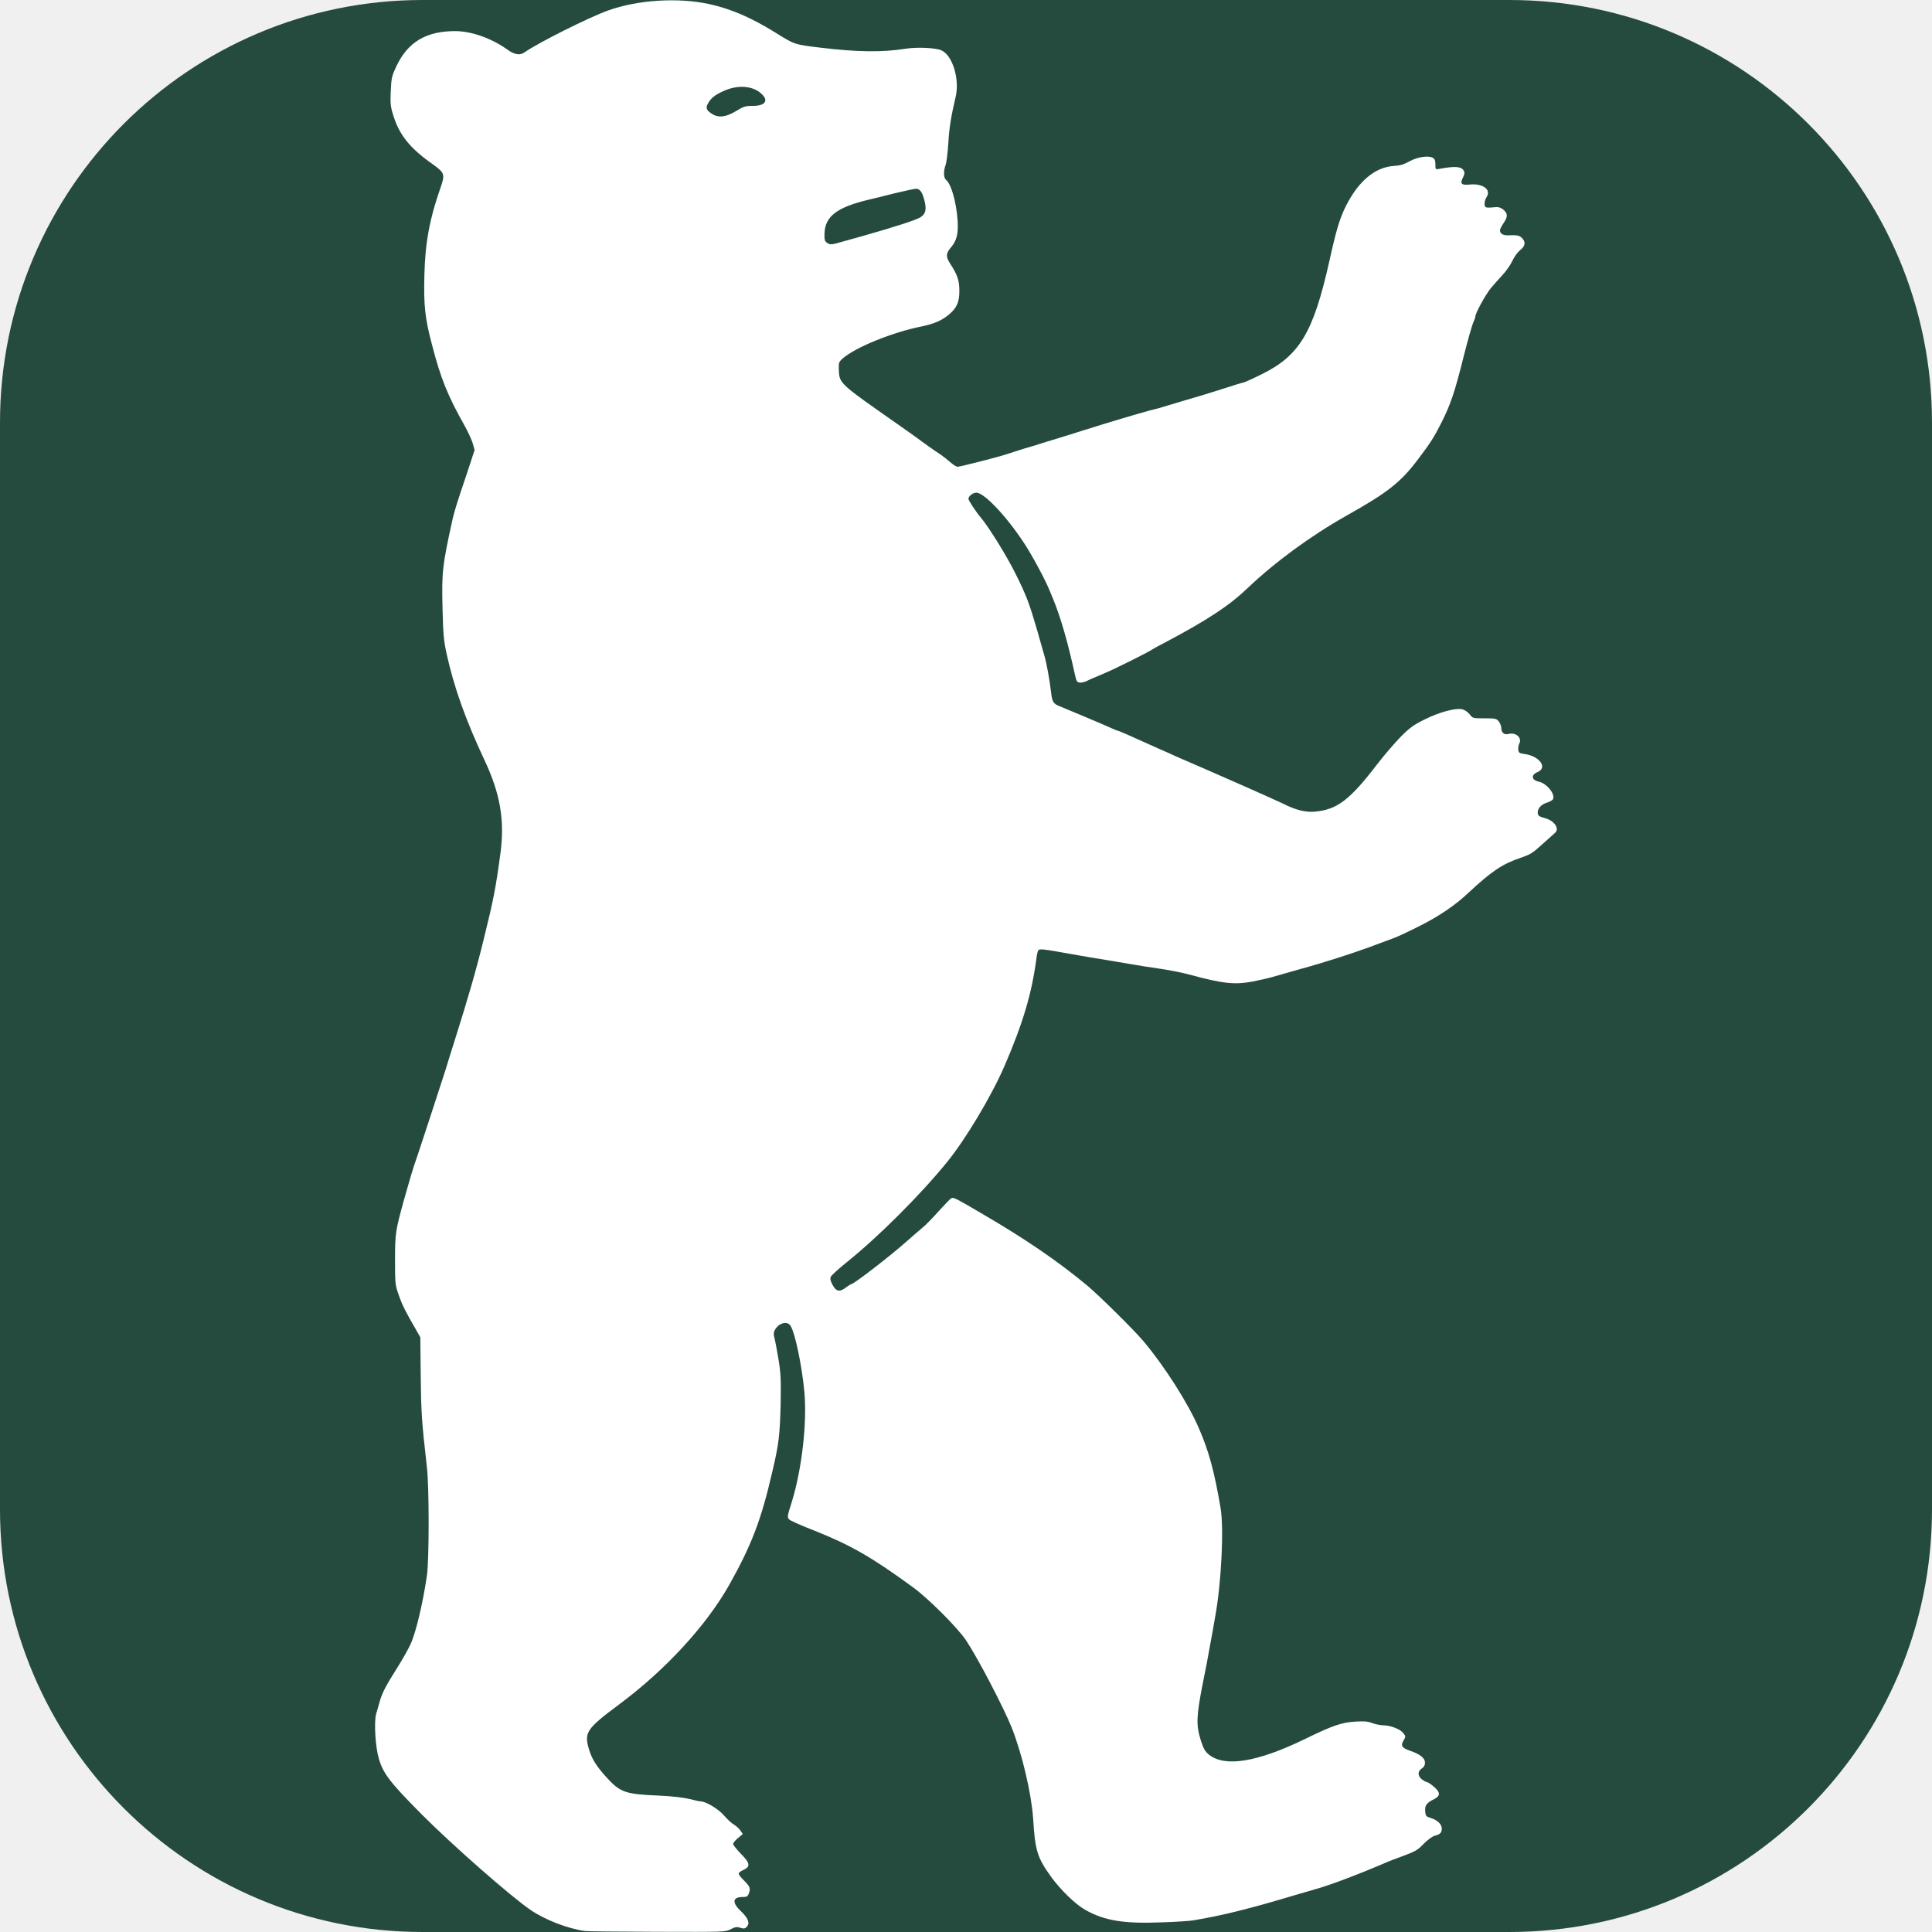
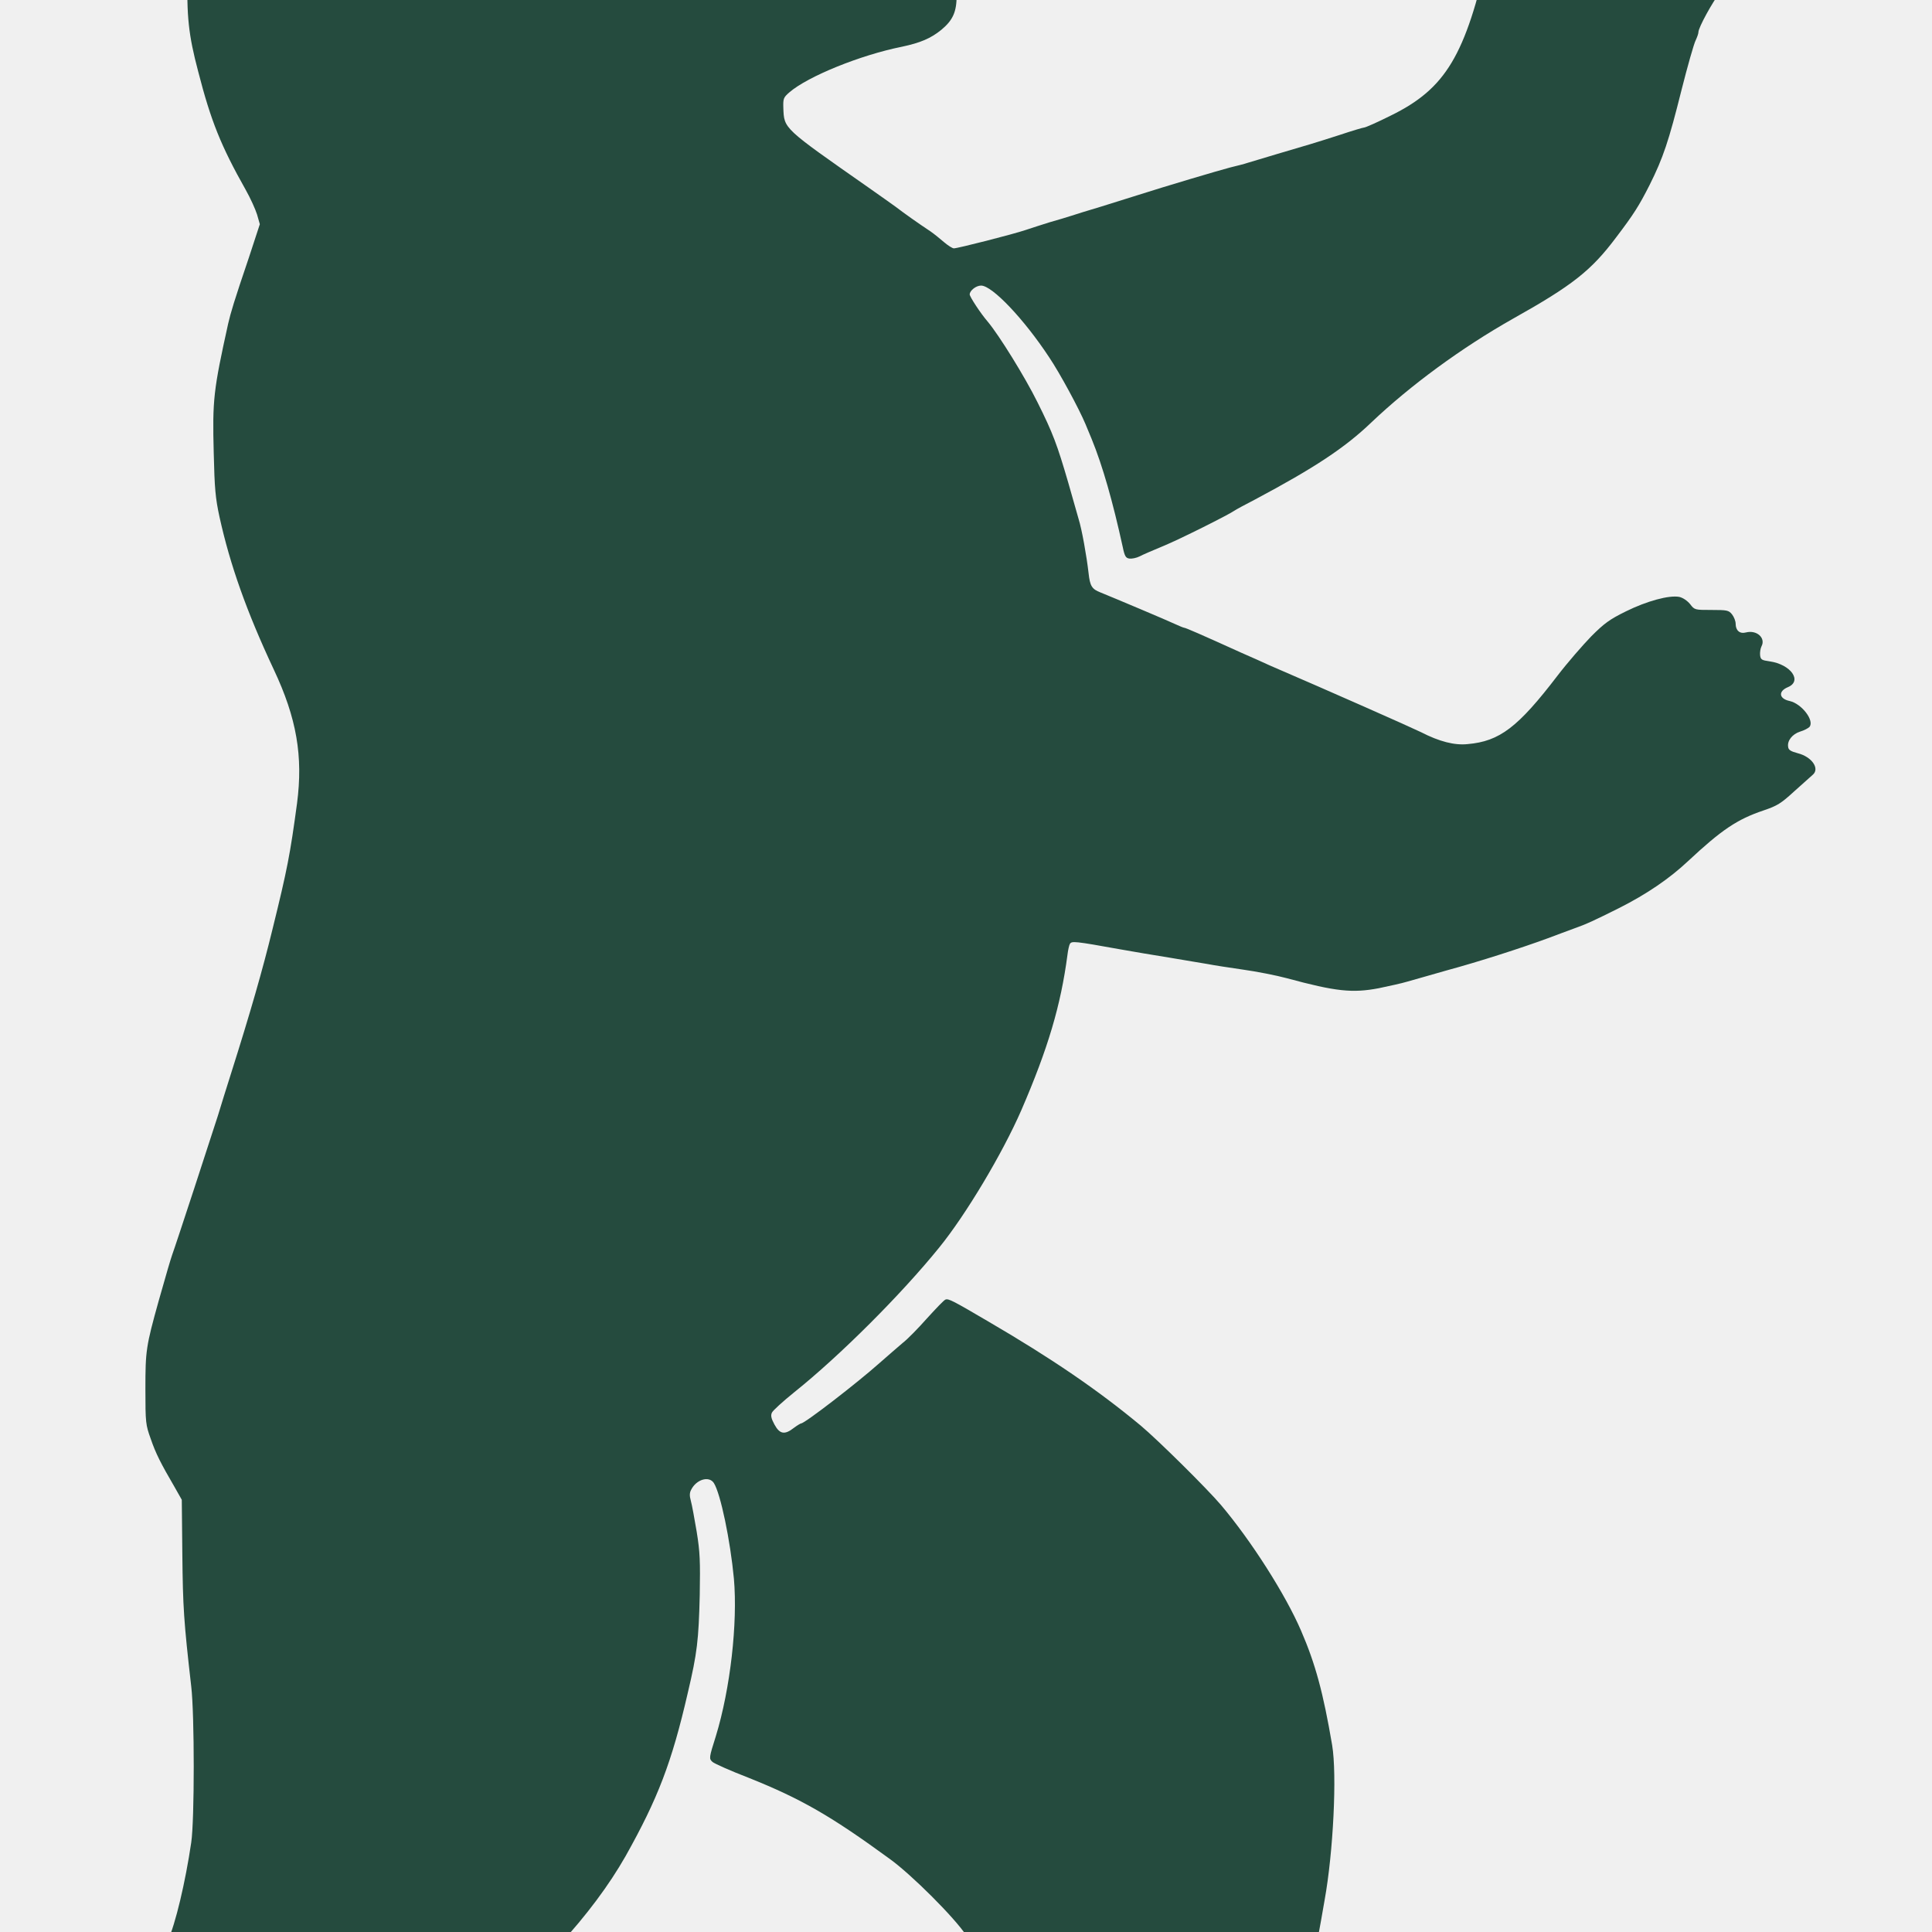
<svg xmlns="http://www.w3.org/2000/svg" viewBox="0 0 64 64">
-   <rect width="64" height="64" rx="14" fill="#254b3e" />
-   <path fill="#fff" transform="translate(12.42 0.00) scale(0.64)" d="M10.88 99.95C9.99 99.83 8.83 99.38 8.07 98.87C7.04 98.17 3.98 95.48 2.42 93.91C0.78 92.26 0.42 91.79 0.2 91.02C0.02 90.41 -0.05 89.12 0.06 88.72C0.11 88.57 0.18 88.3 0.24 88.1C0.36 87.64 0.57 87.25 1.15 86.33C1.41 85.92 1.72 85.37 1.84 85.11C2.12 84.51 2.48 82.99 2.69 81.56C2.81 80.76 2.81 76.95 2.69 75.94C2.42 73.58 2.39 73.09 2.37 71.2L2.35 69.22L2.09 68.76C1.6 67.92 1.41 67.55 1.23 67.02C1.05 66.52 1.04 66.45 1.04 65.23C1.04 63.85 1.06 63.7 1.52 62.05C1.83 60.96 1.92 60.65 2 60.41C2.13 60.06 3.45 56.02 3.65 55.39C3.75 55.06 3.96 54.38 4.12 53.88C4.82 51.67 5.26 50.14 5.62 48.66C6.15 46.51 6.25 45.99 6.5 44.14C6.72 42.45 6.49 41.08 5.66 39.32C4.68 37.23 4.09 35.56 3.71 33.84C3.56 33.15 3.53 32.81 3.5 31.52C3.45 29.61 3.49 29.27 4.02 26.87C4.11 26.48 4.23 26.07 4.77 24.48L5.16 23.29L5.06 22.94C5 22.75 4.82 22.35 4.65 22.05C3.76 20.47 3.4 19.58 2.94 17.79C2.59 16.47 2.52 15.79 2.56 14.24C2.6 12.56 2.83 11.32 3.39 9.73C3.64 9.01 3.62 8.95 2.95 8.47C1.8 7.66 1.25 6.97 0.94 5.94C0.81 5.53 0.79 5.35 0.82 4.72C0.85 4.02 0.87 3.94 1.12 3.41C1.71 2.17 2.66 1.61 4.15 1.61C4.99 1.61 6.04 1.98 6.86 2.57C7.22 2.83 7.51 2.88 7.74 2.71C8.44 2.22 11.07 0.9 12.05 0.55C13.58 -0.01 15.69 -0.14 17.3 0.21C18.43 0.46 19.46 0.9 20.75 1.7C21.72 2.31 21.73 2.31 23.09 2.47C24.99 2.7 26.3 2.71 27.48 2.52C28.07 2.43 29.03 2.47 29.33 2.61C29.91 2.88 30.28 4.13 30.05 5.05C29.83 5.98 29.72 6.63 29.68 7.4C29.65 7.87 29.59 8.38 29.54 8.53C29.42 8.87 29.43 9.2 29.56 9.31C29.83 9.53 30.09 10.44 30.16 11.42C30.2 12.09 30.12 12.44 29.82 12.8C29.55 13.11 29.54 13.28 29.77 13.64C30.15 14.22 30.25 14.52 30.25 15.05C30.25 15.64 30.12 15.94 29.7 16.29C29.32 16.6 28.94 16.76 28.28 16.9C26.78 17.2 24.89 17.97 24.23 18.54C24.01 18.73 24 18.77 24.01 19.11C24.04 19.86 23.99 19.81 27.09 21.98C27.45 22.23 27.88 22.54 28.05 22.66C28.35 22.89 28.87 23.26 29.31 23.55C29.44 23.64 29.66 23.82 29.8 23.94C29.94 24.06 30.1 24.16 30.15 24.16C30.29 24.16 32.29 23.65 32.73 23.5C32.93 23.43 33.32 23.31 33.6 23.22C33.88 23.14 34.22 23.04 34.37 22.99C34.52 22.94 35 22.79 35.44 22.66C35.88 22.52 36.47 22.34 36.75 22.25C37.78 21.92 39.67 21.36 40.09 21.25C40.33 21.19 40.62 21.12 40.73 21.08C40.84 21.05 41.29 20.91 41.73 20.78C42.92 20.43 43.13 20.37 44.03 20.08C44.48 19.93 44.88 19.81 44.92 19.81C44.97 19.81 45.4 19.62 45.88 19.38C47.86 18.41 48.57 17.22 49.4 13.52C49.75 11.93 49.94 11.29 50.26 10.66C50.91 9.37 51.77 8.65 52.74 8.59C53.07 8.57 53.26 8.51 53.53 8.36C53.93 8.13 54.51 8.04 54.74 8.16C54.85 8.22 54.89 8.3 54.89 8.51C54.89 8.78 54.89 8.78 55.1 8.74C55.9 8.59 56.24 8.61 56.36 8.84C56.41 8.94 56.4 9.02 56.32 9.18C56.15 9.51 56.23 9.6 56.68 9.55C57.36 9.49 57.79 9.82 57.54 10.2C57.41 10.4 57.4 10.69 57.51 10.73C57.56 10.75 57.73 10.75 57.9 10.73C58.13 10.7 58.24 10.73 58.38 10.83C58.64 11.04 58.65 11.2 58.43 11.53C58.32 11.69 58.23 11.86 58.23 11.92C58.23 12.09 58.4 12.19 58.65 12.18C59.09 12.16 59.24 12.18 59.37 12.32C59.58 12.52 59.54 12.75 59.27 12.95C59.14 13.06 58.97 13.29 58.87 13.51C58.77 13.72 58.54 14.05 58.34 14.26C58.15 14.46 57.88 14.77 57.74 14.94C57.47 15.28 56.96 16.21 56.96 16.37C56.96 16.43 56.91 16.56 56.86 16.67C56.8 16.78 56.57 17.59 56.35 18.46C55.89 20.3 55.69 20.9 55.2 21.88C54.82 22.63 54.63 22.93 54 23.76C53.1 24.96 52.43 25.49 50.27 26.7C48.43 27.74 46.59 29.09 45.18 30.43C44.23 31.34 43.14 32.06 41 33.2C40.63 33.39 40.3 33.57 40.26 33.6C40.05 33.75 38.27 34.64 37.71 34.87C37.35 35.02 36.95 35.19 36.84 35.25C36.72 35.31 36.56 35.34 36.47 35.33C36.34 35.31 36.3 35.25 36.23 34.91C35.87 33.27 35.51 32 35.11 31.02C35.05 30.88 34.95 30.64 34.89 30.49C34.66 29.94 33.97 28.66 33.58 28.08C32.67 26.7 31.53 25.5 31.13 25.5C30.95 25.5 30.72 25.68 30.72 25.82C30.72 25.9 31.11 26.5 31.37 26.8C31.78 27.29 32.71 28.79 33.16 29.7C33.72 30.82 33.87 31.23 34.27 32.6C34.42 33.13 34.59 33.72 34.64 33.9C34.76 34.28 34.93 35.24 35 35.85C35.05 36.32 35.12 36.43 35.43 36.55C35.9 36.74 37.87 37.57 38.12 37.69C38.27 37.76 38.42 37.82 38.44 37.82C38.49 37.82 39 38.04 40.5 38.72C40.85 38.87 41.31 39.08 41.53 39.18C43.69 40.11 46.58 41.39 46.97 41.58C47.63 41.92 48.18 42.06 48.65 42.01C49.8 41.91 50.46 41.41 51.89 39.54C52.25 39.07 52.8 38.44 53.1 38.13C53.57 37.66 53.76 37.52 54.35 37.23C55.1 36.86 55.9 36.64 56.27 36.71C56.4 36.74 56.55 36.84 56.66 36.97C56.82 37.18 56.83 37.18 57.43 37.18C57.99 37.18 58.05 37.19 58.17 37.34C58.24 37.43 58.3 37.58 58.3 37.68C58.3 37.92 58.45 38.05 58.67 37.99C59.06 37.89 59.39 38.19 59.23 38.49C59.19 38.57 59.17 38.71 59.18 38.81C59.2 38.97 59.24 38.99 59.52 39.03C60.29 39.14 60.71 39.74 60.18 39.96C59.82 40.11 59.86 40.38 60.25 40.46C60.68 40.56 61.14 41.16 60.96 41.39C60.91 41.44 60.76 41.52 60.62 41.56C60.34 41.65 60.15 41.89 60.19 42.11C60.2 42.22 60.28 42.27 60.54 42.34C61.05 42.47 61.34 42.9 61.07 43.12C61.01 43.17 60.72 43.43 60.41 43.71C59.93 44.15 59.8 44.23 59.3 44.4C58.35 44.72 57.79 45.1 56.59 46.22C55.92 46.85 55.1 47.41 54.11 47.91C53.21 48.36 52.91 48.5 52.48 48.65C52.27 48.73 51.85 48.88 51.54 49C50.56 49.36 49.07 49.84 47.89 50.16C47.27 50.34 46.62 50.52 46.45 50.57C46.29 50.62 45.83 50.72 45.45 50.8C44.5 50.98 43.91 50.92 42.14 50.44C41.77 50.34 41.06 50.2 40.56 50.13C40.07 50.06 39.49 49.97 39.29 49.93C39.09 49.9 38.47 49.79 37.92 49.7C37.37 49.61 36.57 49.48 36.14 49.4C34.48 49.1 34.4 49.1 34.33 49.2C34.3 49.25 34.26 49.43 34.24 49.6C34 51.42 33.54 52.97 32.58 55.19C31.9 56.75 30.58 58.96 29.62 60.14C28.26 61.82 26.05 64.03 24.4 65.35C23.99 65.68 23.63 66.01 23.6 66.08C23.55 66.18 23.57 66.29 23.69 66.51C23.88 66.86 24.06 66.89 24.39 66.63C24.51 66.54 24.63 66.47 24.65 66.47C24.78 66.47 26.66 65.02 27.48 64.29C27.77 64.03 28.15 63.71 28.31 63.57C28.48 63.44 28.87 63.04 29.18 62.69C29.5 62.34 29.79 62.03 29.85 62.01C29.96 61.97 30.13 62.06 31.39 62.8C33.67 64.13 35.34 65.27 36.88 66.55C37.5 67.07 39.27 68.82 39.77 69.41C40.86 70.7 42.09 72.63 42.65 73.93C43.17 75.13 43.45 76.17 43.77 78.05C43.95 79.12 43.81 81.92 43.5 83.63C43.43 84.04 43.31 84.72 43.23 85.14C43.16 85.56 42.98 86.51 42.83 87.23C42.52 88.83 42.5 89.29 42.74 90.06C42.89 90.52 42.96 90.65 43.17 90.82C43.99 91.48 45.66 91.21 48.1 90.03C49.57 89.31 50.04 89.15 50.75 89.11C51.19 89.08 51.39 89.1 51.6 89.18C51.75 89.24 52 89.29 52.16 89.3C52.56 89.3 53.08 89.5 53.23 89.71C53.36 89.87 53.36 89.88 53.24 90.09C53.08 90.36 53.15 90.47 53.58 90.62C54.09 90.79 54.35 91 54.35 91.23C54.35 91.37 54.3 91.46 54.18 91.54C53.96 91.68 53.97 91.92 54.19 92.1C54.29 92.17 54.4 92.24 54.45 92.24C54.49 92.24 54.65 92.34 54.81 92.48C55.15 92.77 55.16 92.95 54.83 93.12C54.44 93.31 54.34 93.44 54.36 93.74C54.38 93.99 54.4 94.02 54.65 94.1C55 94.21 55.22 94.42 55.22 94.65C55.22 94.86 55.13 94.95 54.85 95.02C54.74 95.05 54.5 95.22 54.31 95.41C53.95 95.78 53.89 95.81 53.15 96.09C52.87 96.19 52.55 96.31 52.44 96.36C50.83 97.05 49.42 97.58 48.66 97.79C48.42 97.86 47.97 97.99 47.66 98.08C45.26 98.8 43.85 99.15 42.34 99.4C42.15 99.43 41.43 99.48 40.73 99.5C38.74 99.58 37.75 99.41 36.76 98.85C36.26 98.57 35.49 97.82 35.01 97.16C34.28 96.15 34.17 95.79 34.07 94.14C33.98 92.84 33.51 90.82 32.96 89.42C32.54 88.38 31.22 85.84 30.6 84.91C30.18 84.27 28.63 82.72 27.84 82.15C25.73 80.61 24.66 79.99 22.76 79.23C22.11 78.98 21.53 78.72 21.46 78.66C21.33 78.54 21.33 78.52 21.58 77.73C22.1 76.03 22.37 73.66 22.23 72.06C22.1 70.68 21.75 69 21.51 68.62C21.34 68.35 20.88 68.48 20.69 68.86C20.63 68.97 20.63 69.08 20.68 69.26C20.72 69.4 20.81 69.9 20.89 70.37C21.01 71.11 21.02 71.43 21 72.65C20.96 74.27 20.91 74.73 20.57 76.17C19.99 78.69 19.49 79.98 18.33 82.05C17.13 84.16 15.05 86.42 12.68 88.19C10.91 89.51 10.81 89.67 11.1 90.61C11.24 91.06 11.49 91.45 11.99 92C12.7 92.78 12.97 92.87 14.71 92.94C15.37 92.97 15.95 93.04 16.26 93.11C16.53 93.18 16.8 93.24 16.86 93.24C17.13 93.24 17.79 93.64 18.07 93.97C18.23 94.16 18.46 94.37 18.58 94.44C18.7 94.51 18.85 94.65 18.92 94.75L19.04 94.93L18.79 95.14C18.65 95.25 18.54 95.39 18.54 95.45C18.54 95.5 18.73 95.73 18.95 95.96C19.42 96.43 19.45 96.62 19.07 96.79C18.95 96.84 18.84 96.92 18.83 96.96C18.81 97.01 18.94 97.18 19.11 97.34C19.42 97.66 19.45 97.74 19.35 98.02C19.29 98.16 19.24 98.19 19.02 98.19C18.51 98.19 18.47 98.48 18.94 98.92C19.32 99.28 19.42 99.54 19.25 99.73C19.15 99.83 19.1 99.84 18.91 99.78C18.72 99.72 18.64 99.74 18.41 99.86C18.14 100 18.09 100 14.61 99.99C12.67 99.98 10.99 99.97 10.88 99.95ZM24.19 12.51C24.45 12.44 24.94 12.3 25.27 12.21C26.88 11.75 27.98 11.4 28.23 11.25C28.5 11.08 28.56 10.85 28.45 10.41C28.34 9.95 28.21 9.77 28.01 9.77C27.92 9.77 27.43 9.88 26.92 10C26.42 10.13 25.79 10.28 25.54 10.34C23.91 10.73 23.3 11.2 23.27 12.08C23.26 12.39 23.28 12.48 23.39 12.56C23.56 12.68 23.62 12.68 24.19 12.51ZM18.69 5.75C19.08 5.51 19.19 5.48 19.53 5.48C20.21 5.49 20.41 5.2 19.98 4.83C19.53 4.43 18.75 4.38 18.03 4.72C17.59 4.91 17.37 5.1 17.23 5.37C17.11 5.59 17.16 5.71 17.44 5.89C17.77 6.11 18.16 6.07 18.69 5.75Z" />
+   <path fill="#254b3e" transform="translate(3.86 -14.00) scale(0.92)" d="M10.88 99.95C9.99 99.83 8.83 99.38 8.07 98.87C7.04 98.17 3.98 95.48 2.42 93.91C0.78 92.26 0.42 91.79 0.2 91.02C0.02 90.41 -0.05 89.12 0.06 88.72C0.11 88.57 0.18 88.3 0.24 88.1C0.36 87.64 0.57 87.25 1.15 86.33C1.41 85.92 1.72 85.37 1.84 85.11C2.12 84.51 2.48 82.99 2.69 81.56C2.81 80.76 2.81 76.95 2.69 75.94C2.42 73.58 2.39 73.09 2.37 71.2L2.35 69.22L2.09 68.76C1.6 67.92 1.41 67.55 1.23 67.02C1.05 66.52 1.04 66.45 1.04 65.23C1.04 63.85 1.06 63.7 1.52 62.05C1.83 60.96 1.92 60.65 2 60.41C2.13 60.06 3.45 56.02 3.65 55.39C3.75 55.06 3.96 54.38 4.12 53.88C4.82 51.67 5.26 50.14 5.62 48.66C6.15 46.51 6.25 45.99 6.5 44.14C6.72 42.45 6.49 41.08 5.66 39.32C4.68 37.23 4.09 35.56 3.71 33.84C3.56 33.15 3.53 32.81 3.5 31.52C3.45 29.61 3.49 29.27 4.02 26.87C4.11 26.48 4.23 26.07 4.77 24.48L5.16 23.29L5.06 22.94C5 22.75 4.82 22.35 4.65 22.05C3.76 20.47 3.4 19.58 2.94 17.79C2.59 16.47 2.52 15.79 2.56 14.24C2.6 12.56 2.83 11.32 3.39 9.73C3.64 9.01 3.62 8.95 2.95 8.47C1.8 7.66 1.25 6.97 0.94 5.94C0.81 5.53 0.79 5.35 0.82 4.72C0.85 4.02 0.87 3.94 1.12 3.41C1.71 2.17 2.66 1.61 4.15 1.61C4.99 1.61 6.04 1.98 6.86 2.57C7.22 2.83 7.51 2.88 7.74 2.71C8.44 2.22 11.07 0.9 12.05 0.55C13.58 -0.01 15.69 -0.14 17.3 0.21C18.43 0.46 19.46 0.9 20.75 1.7C21.72 2.31 21.73 2.31 23.09 2.47C24.99 2.7 26.3 2.71 27.48 2.52C28.07 2.43 29.03 2.47 29.33 2.61C29.91 2.88 30.28 4.13 30.05 5.05C29.83 5.98 29.72 6.63 29.68 7.4C29.65 7.87 29.59 8.38 29.54 8.53C29.42 8.87 29.43 9.2 29.56 9.31C29.83 9.53 30.09 10.44 30.16 11.42C30.2 12.09 30.12 12.44 29.82 12.8C29.55 13.11 29.54 13.28 29.77 13.64C30.15 14.22 30.25 14.52 30.25 15.05C30.25 15.64 30.12 15.94 29.7 16.29C29.32 16.6 28.94 16.76 28.28 16.9C26.78 17.2 24.89 17.97 24.23 18.54C24.01 18.73 24 18.77 24.01 19.11C24.04 19.86 23.99 19.81 27.09 21.98C27.45 22.23 27.88 22.54 28.05 22.66C28.35 22.89 28.87 23.26 29.31 23.55C29.44 23.64 29.66 23.82 29.8 23.94C29.94 24.06 30.1 24.16 30.15 24.16C30.29 24.16 32.29 23.65 32.73 23.5C32.93 23.43 33.32 23.31 33.6 23.22C33.88 23.14 34.22 23.04 34.37 22.99C34.52 22.94 35 22.79 35.44 22.66C35.88 22.52 36.47 22.34 36.75 22.25C37.78 21.92 39.67 21.36 40.09 21.25C40.33 21.19 40.62 21.12 40.73 21.08C40.84 21.05 41.29 20.91 41.73 20.78C42.92 20.43 43.13 20.37 44.03 20.08C44.48 19.93 44.88 19.81 44.92 19.81C44.97 19.81 45.4 19.62 45.88 19.38C47.86 18.41 48.57 17.22 49.4 13.52C49.75 11.93 49.94 11.29 50.26 10.66C50.91 9.37 51.77 8.65 52.74 8.59C53.07 8.57 53.26 8.51 53.53 8.36C53.93 8.13 54.51 8.04 54.74 8.16C54.85 8.22 54.89 8.3 54.89 8.51C54.89 8.78 54.89 8.78 55.1 8.74C55.9 8.59 56.24 8.61 56.36 8.84C56.41 8.94 56.4 9.02 56.32 9.18C56.15 9.51 56.23 9.6 56.68 9.55C57.36 9.49 57.79 9.82 57.54 10.2C57.41 10.4 57.4 10.69 57.51 10.73C57.56 10.75 57.73 10.75 57.9 10.73C58.13 10.7 58.24 10.73 58.38 10.83C58.64 11.04 58.65 11.2 58.43 11.53C58.32 11.69 58.23 11.86 58.23 11.92C58.23 12.09 58.4 12.19 58.65 12.18C59.09 12.16 59.24 12.18 59.37 12.32C59.58 12.52 59.54 12.75 59.27 12.95C59.14 13.06 58.97 13.29 58.87 13.51C58.77 13.72 58.54 14.05 58.34 14.26C58.15 14.46 57.88 14.77 57.74 14.94C57.47 15.28 56.96 16.21 56.96 16.37C56.96 16.43 56.91 16.56 56.86 16.67C56.8 16.78 56.57 17.59 56.35 18.46C55.89 20.3 55.69 20.9 55.2 21.88C54.82 22.63 54.63 22.93 54 23.76C53.1 24.96 52.43 25.49 50.27 26.7C48.43 27.74 46.59 29.09 45.18 30.43C44.23 31.34 43.14 32.06 41 33.2C40.63 33.39 40.3 33.57 40.26 33.6C40.05 33.75 38.27 34.64 37.71 34.87C37.35 35.02 36.95 35.19 36.84 35.25C36.72 35.31 36.56 35.34 36.47 35.33C36.34 35.31 36.3 35.25 36.23 34.91C35.87 33.27 35.51 32 35.11 31.02C35.05 30.88 34.95 30.64 34.89 30.49C34.66 29.94 33.97 28.66 33.58 28.08C32.67 26.7 31.53 25.5 31.13 25.5C30.95 25.5 30.72 25.68 30.72 25.82C30.72 25.9 31.11 26.5 31.37 26.8C31.78 27.29 32.71 28.79 33.16 29.7C33.72 30.82 33.87 31.23 34.27 32.6C34.42 33.13 34.59 33.72 34.64 33.9C34.76 34.28 34.93 35.24 35 35.85C35.05 36.32 35.12 36.43 35.43 36.55C35.9 36.74 37.87 37.57 38.12 37.69C38.27 37.76 38.42 37.82 38.44 37.82C38.49 37.82 39 38.04 40.5 38.72C40.85 38.87 41.31 39.08 41.53 39.18C43.69 40.11 46.58 41.39 46.97 41.58C47.63 41.92 48.18 42.06 48.65 42.01C49.8 41.91 50.46 41.41 51.89 39.54C52.25 39.07 52.8 38.44 53.1 38.13C53.57 37.66 53.76 37.52 54.35 37.23C55.1 36.86 55.9 36.64 56.27 36.71C56.4 36.74 56.55 36.84 56.66 36.97C56.82 37.18 56.83 37.18 57.43 37.18C57.99 37.18 58.05 37.19 58.17 37.34C58.24 37.43 58.3 37.58 58.3 37.68C58.3 37.92 58.45 38.05 58.67 37.99C59.06 37.89 59.39 38.19 59.23 38.49C59.19 38.57 59.17 38.71 59.18 38.81C59.2 38.97 59.24 38.99 59.52 39.03C60.29 39.14 60.71 39.74 60.18 39.96C59.82 40.11 59.86 40.38 60.25 40.46C60.68 40.56 61.14 41.16 60.96 41.39C60.91 41.44 60.76 41.52 60.62 41.56C60.34 41.65 60.15 41.89 60.19 42.11C60.2 42.22 60.28 42.27 60.54 42.34C61.05 42.47 61.34 42.9 61.07 43.12C61.01 43.17 60.72 43.43 60.41 43.71C59.93 44.15 59.8 44.23 59.3 44.4C58.35 44.72 57.79 45.1 56.59 46.22C55.92 46.85 55.1 47.41 54.11 47.91C53.21 48.36 52.91 48.5 52.48 48.65C52.27 48.73 51.85 48.88 51.54 49C50.56 49.36 49.07 49.84 47.89 50.16C47.27 50.34 46.62 50.52 46.45 50.57C46.29 50.62 45.83 50.72 45.45 50.8C44.5 50.98 43.91 50.92 42.14 50.44C41.77 50.34 41.06 50.2 40.56 50.13C40.07 50.06 39.49 49.97 39.29 49.93C39.09 49.9 38.47 49.79 37.92 49.7C37.37 49.61 36.57 49.48 36.14 49.4C34.48 49.1 34.4 49.1 34.33 49.2C34.3 49.25 34.26 49.43 34.24 49.6C34 51.42 33.54 52.97 32.58 55.19C31.9 56.75 30.58 58.96 29.62 60.14C28.26 61.82 26.05 64.03 24.4 65.35C23.99 65.68 23.63 66.01 23.6 66.08C23.55 66.18 23.57 66.29 23.69 66.51C23.88 66.86 24.06 66.89 24.39 66.63C24.51 66.54 24.63 66.47 24.65 66.47C24.78 66.47 26.66 65.02 27.48 64.29C27.77 64.03 28.15 63.71 28.31 63.57C28.48 63.44 28.87 63.04 29.18 62.69C29.5 62.34 29.79 62.03 29.85 62.01C29.96 61.97 30.13 62.06 31.39 62.8C33.67 64.13 35.34 65.27 36.88 66.55C37.5 67.07 39.27 68.82 39.77 69.41C40.86 70.7 42.09 72.63 42.65 73.93C43.17 75.13 43.45 76.17 43.77 78.05C43.95 79.12 43.81 81.92 43.5 83.63C43.43 84.04 43.31 84.72 43.23 85.14C43.16 85.56 42.98 86.51 42.83 87.23C42.52 88.83 42.5 89.29 42.74 90.06C42.89 90.52 42.96 90.65 43.17 90.82C43.99 91.48 45.66 91.21 48.1 90.03C49.57 89.31 50.04 89.15 50.75 89.11C51.19 89.08 51.39 89.1 51.6 89.18C51.75 89.24 52 89.29 52.16 89.3C52.56 89.3 53.08 89.5 53.23 89.71C53.36 89.87 53.36 89.88 53.24 90.09C53.08 90.36 53.15 90.47 53.58 90.62C54.09 90.79 54.35 91 54.35 91.23C54.35 91.37 54.3 91.46 54.18 91.54C53.96 91.68 53.97 91.92 54.19 92.1C54.29 92.17 54.4 92.24 54.45 92.24C54.49 92.24 54.65 92.34 54.81 92.48C55.15 92.77 55.16 92.95 54.83 93.12C54.44 93.31 54.34 93.44 54.36 93.74C54.38 93.99 54.4 94.02 54.65 94.1C55 94.21 55.22 94.42 55.22 94.65C55.22 94.86 55.13 94.95 54.85 95.02C54.74 95.05 54.5 95.22 54.31 95.41C53.95 95.78 53.89 95.81 53.15 96.09C52.87 96.19 52.55 96.31 52.44 96.36C50.83 97.05 49.42 97.58 48.66 97.79C48.42 97.86 47.97 97.99 47.66 98.08C45.26 98.8 43.85 99.15 42.34 99.4C42.15 99.43 41.43 99.48 40.73 99.5C38.74 99.58 37.75 99.41 36.76 98.85C36.26 98.57 35.49 97.82 35.01 97.16C34.28 96.15 34.17 95.79 34.07 94.14C33.98 92.84 33.51 90.82 32.96 89.42C32.54 88.38 31.22 85.84 30.6 84.91C30.18 84.27 28.63 82.72 27.84 82.15C25.73 80.61 24.66 79.99 22.76 79.23C22.11 78.98 21.53 78.72 21.46 78.66C21.33 78.54 21.33 78.52 21.58 77.73C22.1 76.03 22.37 73.66 22.23 72.06C22.1 70.68 21.75 69 21.51 68.62C21.34 68.35 20.88 68.48 20.69 68.86C20.63 68.97 20.63 69.08 20.68 69.26C20.72 69.4 20.81 69.9 20.89 70.37C21.01 71.11 21.02 71.43 21 72.65C20.96 74.27 20.91 74.73 20.57 76.17C19.99 78.69 19.49 79.98 18.33 82.05C17.13 84.16 15.05 86.42 12.68 88.19C10.91 89.51 10.81 89.67 11.1 90.61C11.24 91.06 11.49 91.45 11.99 92C12.7 92.78 12.97 92.87 14.71 92.94C15.37 92.97 15.95 93.04 16.26 93.11C16.53 93.18 16.8 93.24 16.86 93.24C17.13 93.24 17.79 93.64 18.07 93.97C18.23 94.16 18.46 94.37 18.58 94.44C18.7 94.51 18.85 94.65 18.92 94.75L19.04 94.93L18.79 95.14C18.65 95.25 18.54 95.39 18.54 95.45C18.54 95.5 18.73 95.73 18.95 95.96C19.42 96.43 19.45 96.62 19.07 96.79C18.95 96.84 18.84 96.92 18.83 96.96C18.81 97.01 18.94 97.18 19.11 97.34C19.42 97.66 19.45 97.74 19.35 98.02C19.29 98.16 19.24 98.19 19.02 98.19C18.51 98.19 18.47 98.48 18.94 98.92C19.32 99.28 19.42 99.54 19.25 99.73C19.15 99.83 19.1 99.84 18.91 99.78C18.72 99.72 18.64 99.74 18.41 99.86C18.14 100 18.09 100 14.61 99.99C12.67 99.98 10.99 99.97 10.88 99.95ZM24.19 12.51C24.45 12.44 24.94 12.3 25.27 12.21C26.88 11.75 27.98 11.4 28.23 11.25C28.5 11.08 28.56 10.85 28.45 10.41C28.34 9.95 28.21 9.77 28.01 9.77C27.92 9.77 27.43 9.88 26.92 10C26.42 10.13 25.79 10.28 25.54 10.34C23.91 10.73 23.3 11.2 23.27 12.08C23.26 12.39 23.28 12.48 23.39 12.56C23.56 12.68 23.62 12.68 24.19 12.51ZM18.69 5.75C19.08 5.51 19.19 5.48 19.53 5.48C20.21 5.49 20.41 5.2 19.98 4.83C19.53 4.43 18.75 4.38 18.03 4.72C17.59 4.91 17.37 5.1 17.23 5.37C17.11 5.59 17.16 5.71 17.44 5.89C17.77 6.11 18.16 6.07 18.69 5.75Z" />
</svg>
